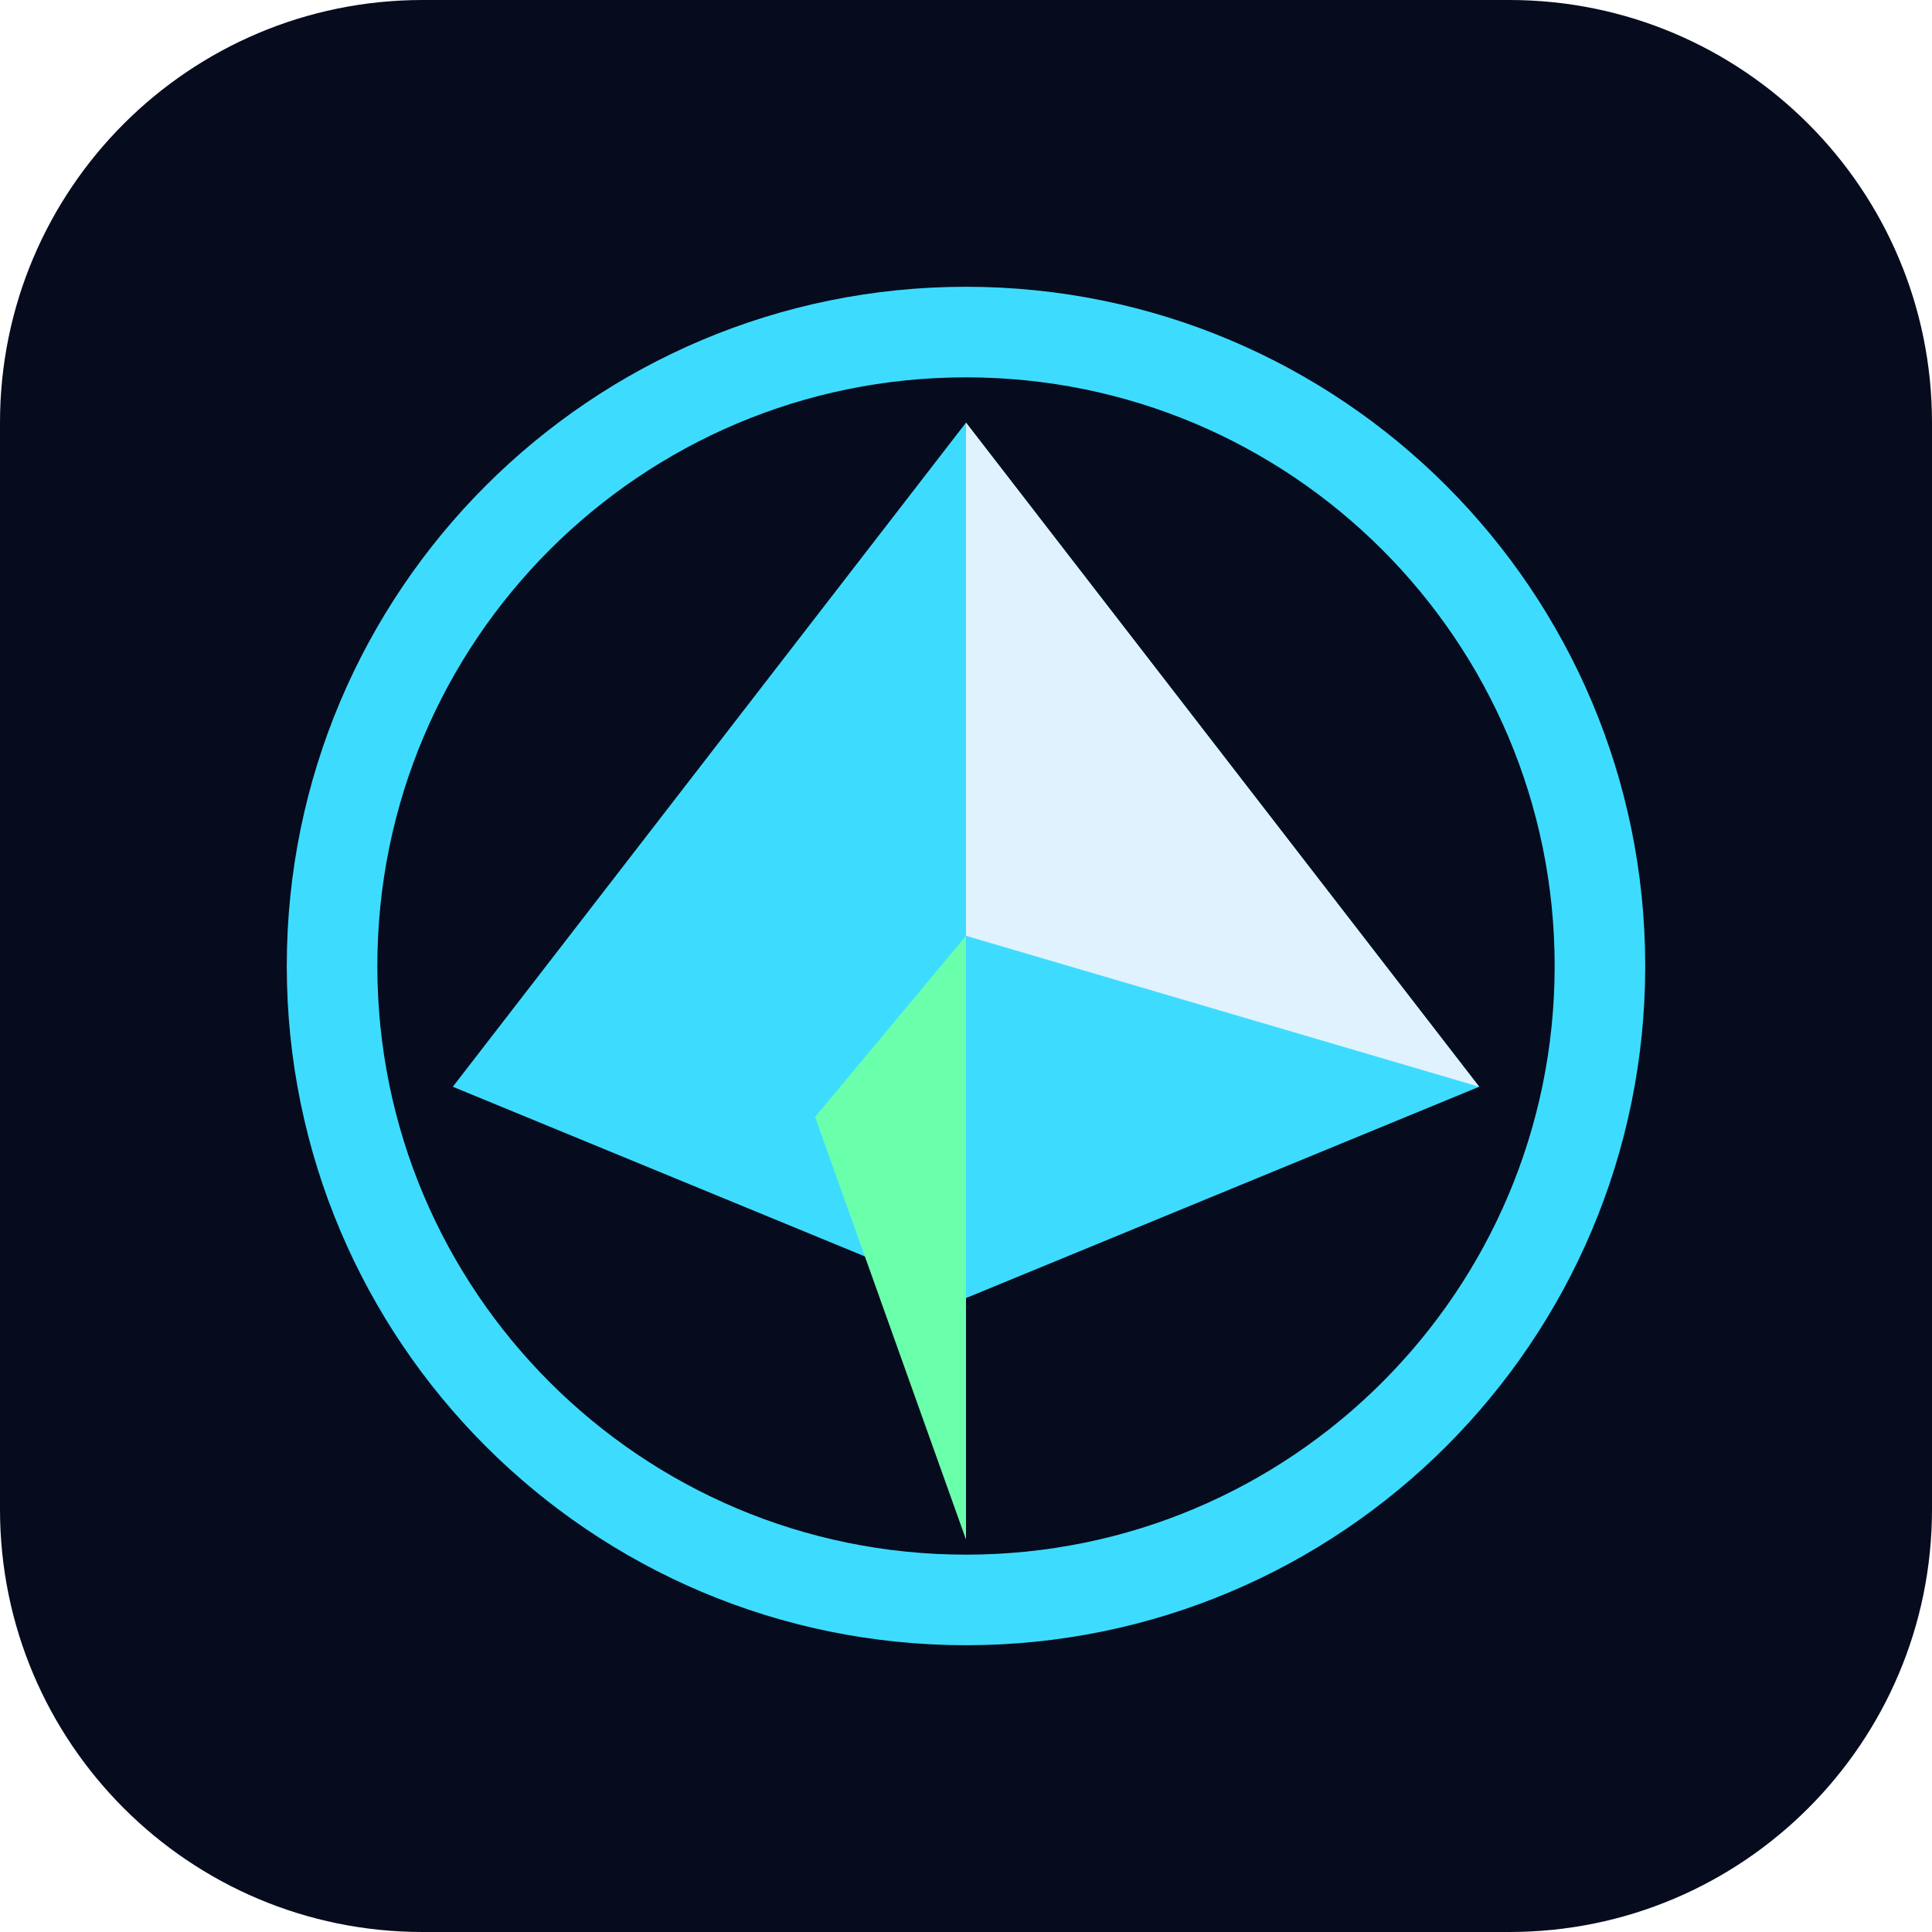
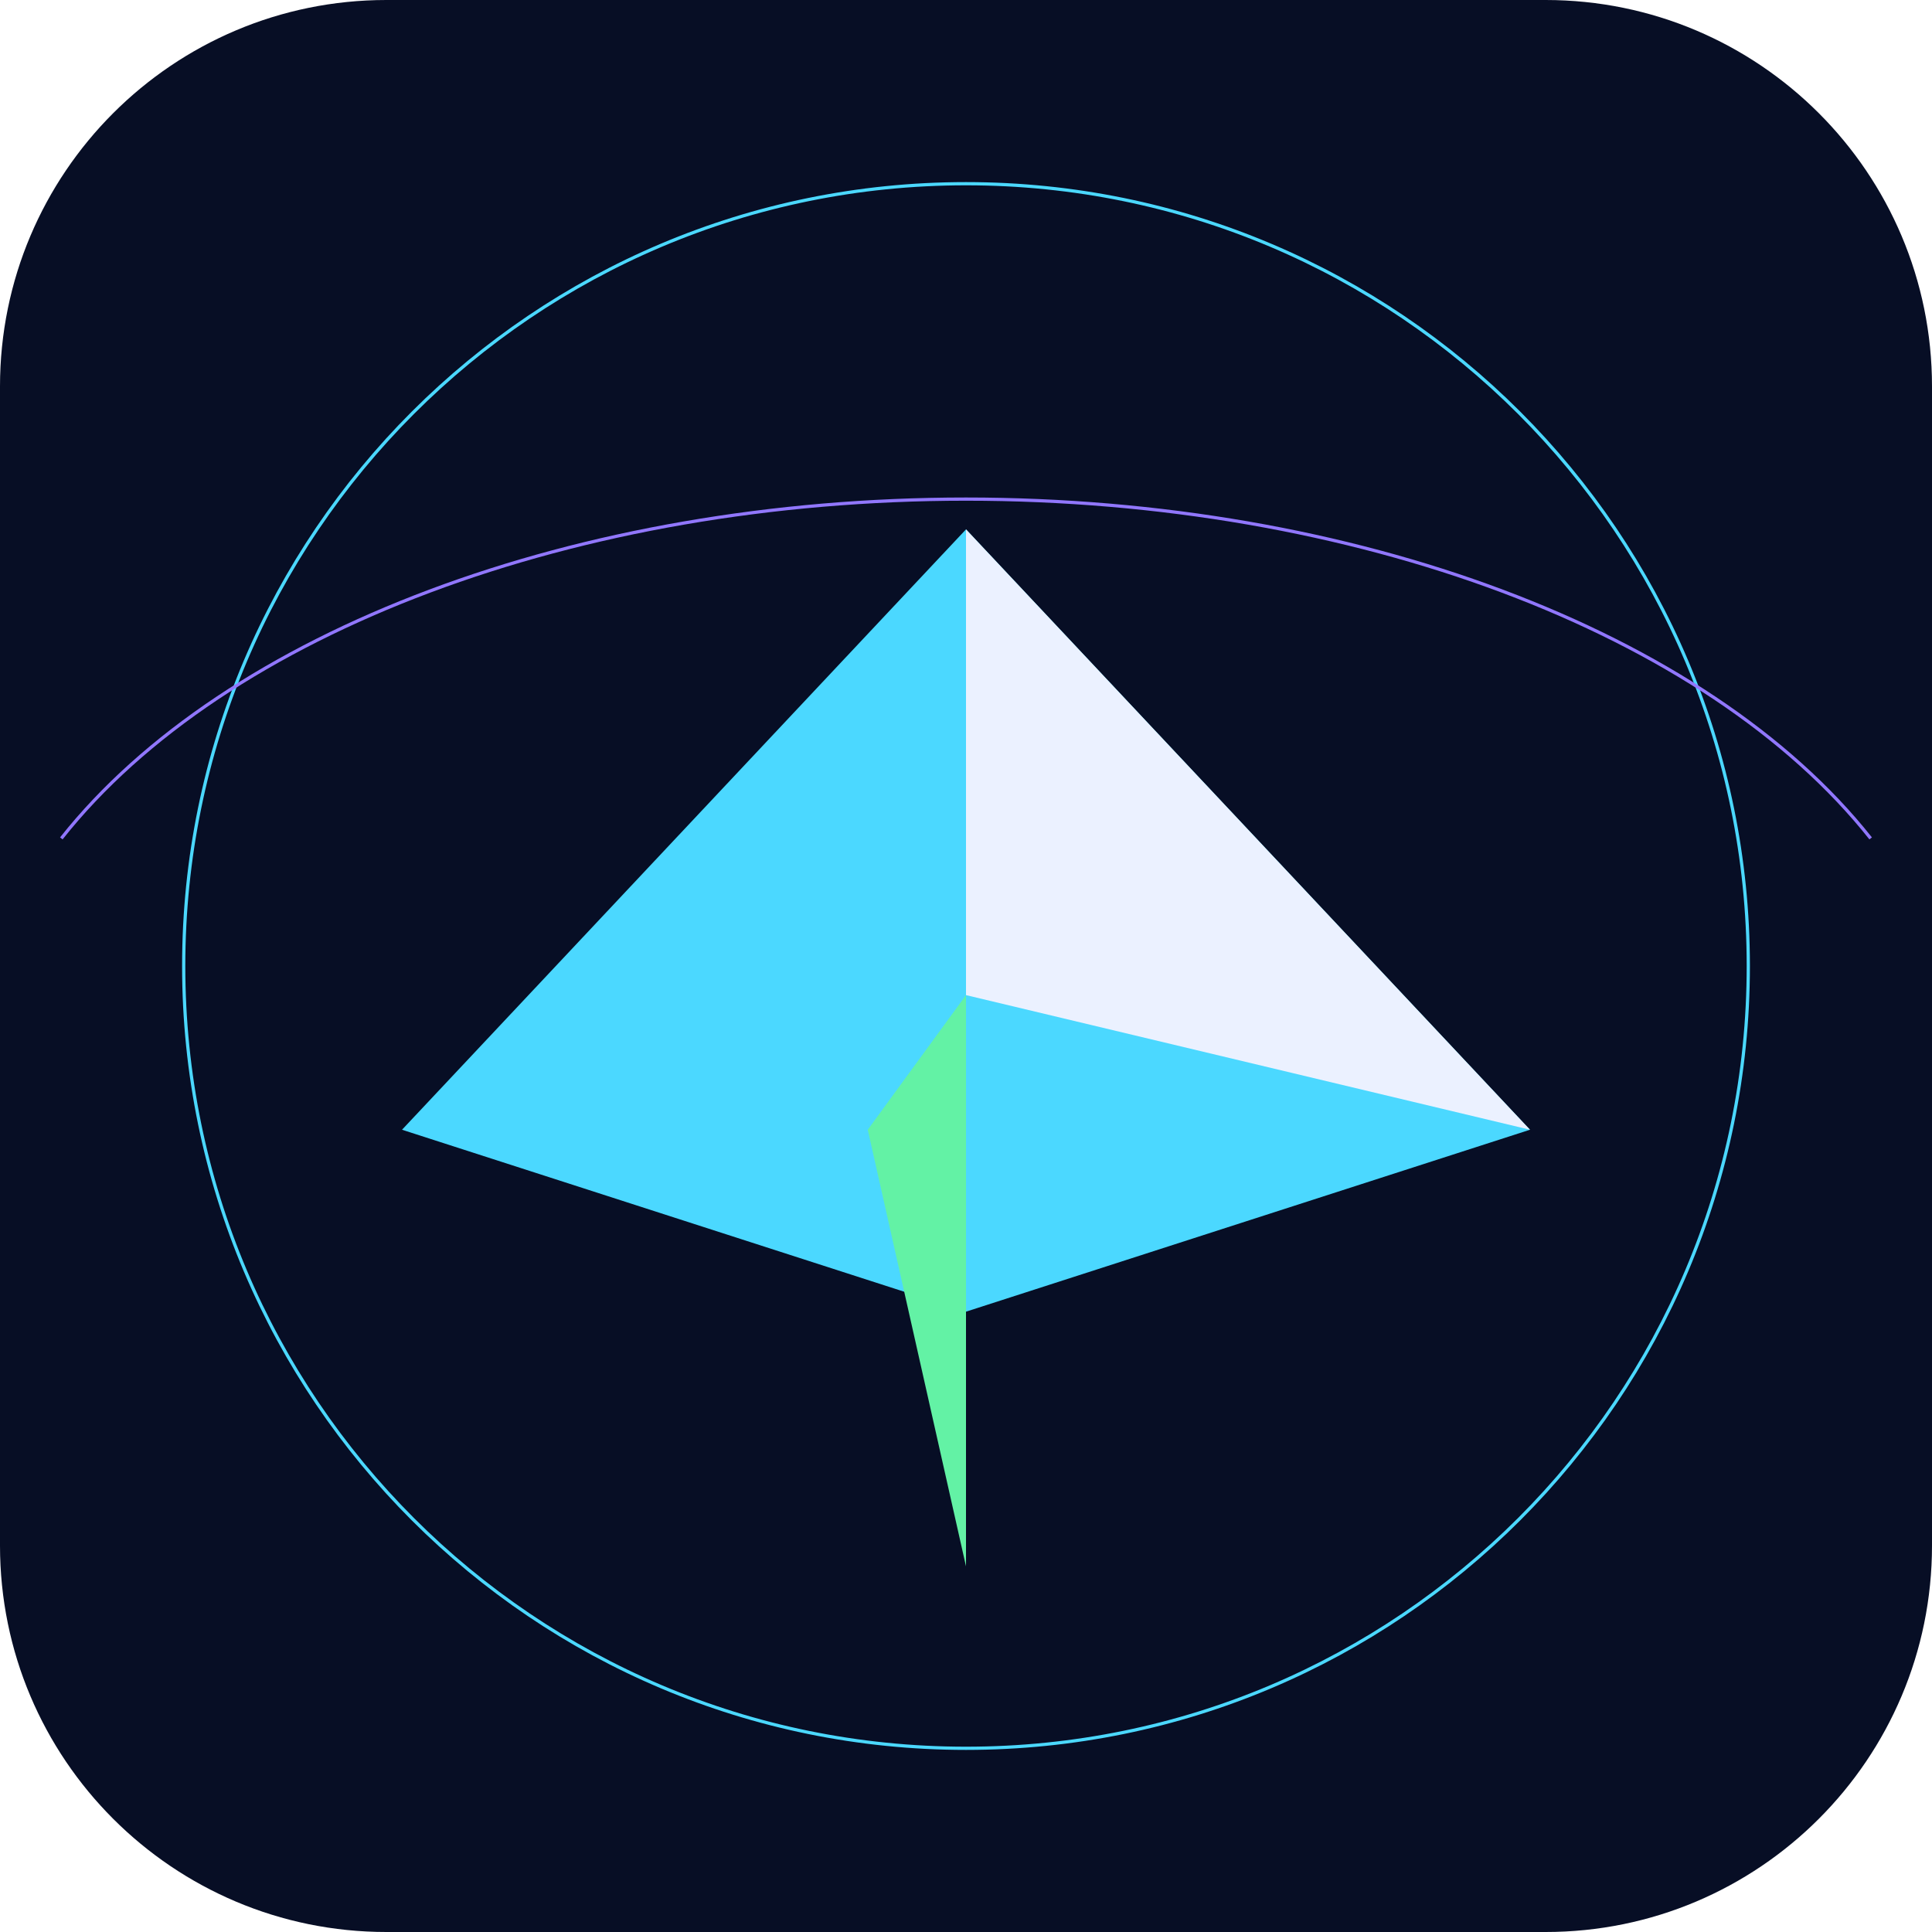
- <svg xmlns="http://www.w3.org/2000/svg" viewBox="0 0 64 64">
-   <rect width="64" height="64" rx="14" fill="#060c1e" />
-   <circle cx="32" cy="32" r="21" fill="none" stroke="#3ddcff" stroke-width="3" />
-   <path d="M32 14 49 36 32 43 15 36z" fill="#3ddcff" />
-   <path d="M32 14 49 36 32 31z" fill="#e1f2ff" />
-   <path d="M32 31 32 51 27 37z" fill="#6affab" />
+ <svg xmlns="http://www.w3.org/2000/svg" viewBox="200 140 600 600">
+   <rect x="200" y="140" width="600" height="600" rx="120" fill="#070e25" />
+   <circle cx="500" cy="440" r="242.95" fill="none" stroke="#4bd8ff" stroke-width="1" vector-effect="non-scaling-stroke" />
+   <polygon points="500,304.4 675.15,490.85 500,547.35 324.85,490.85" fill="#4bd8ff" />
+   <polygon points="500,304.4 675.15,490.85 500,449.04" fill="#ebf1ff" />
+   <polygon points="500,449.04 500,626.45 469.49,490.85" fill="#63f2a5" />
+   <path d="M219.045 400.372 A310 182.5 0 0 1 780.955 400.372" fill="none" stroke="#9177ff" stroke-width="1" vector-effect="non-scaling-stroke" />
</svg>
